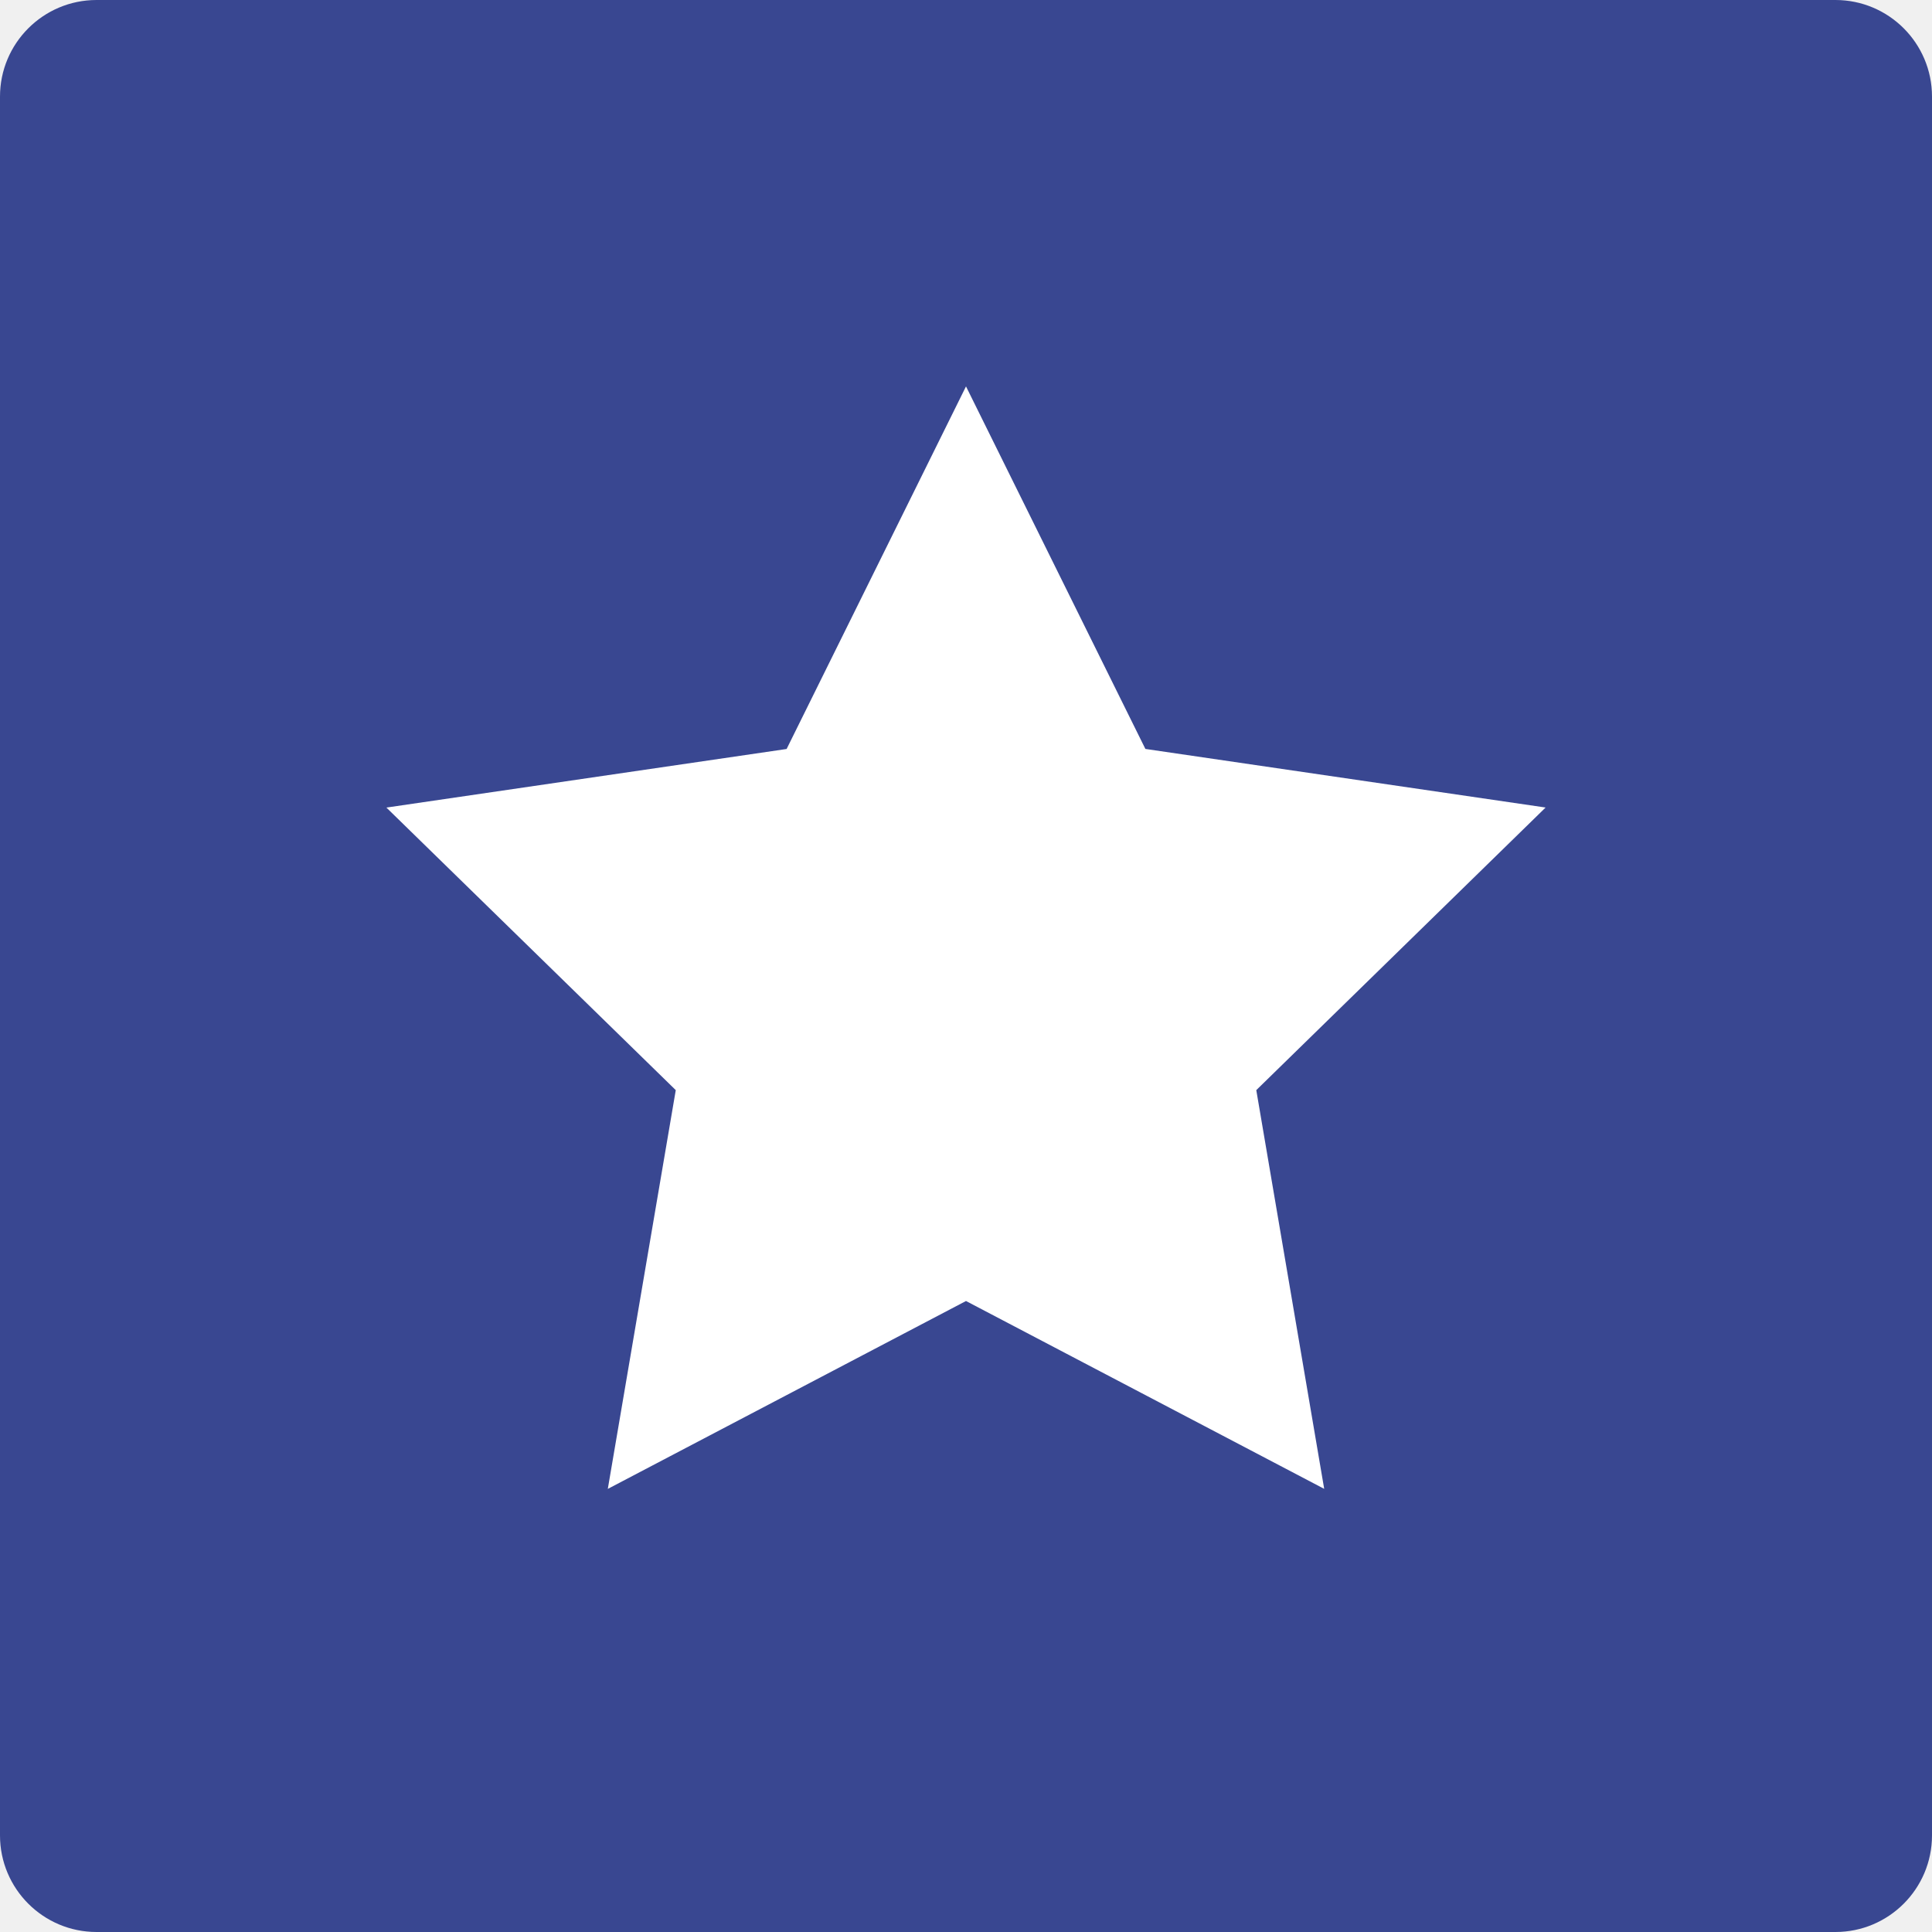
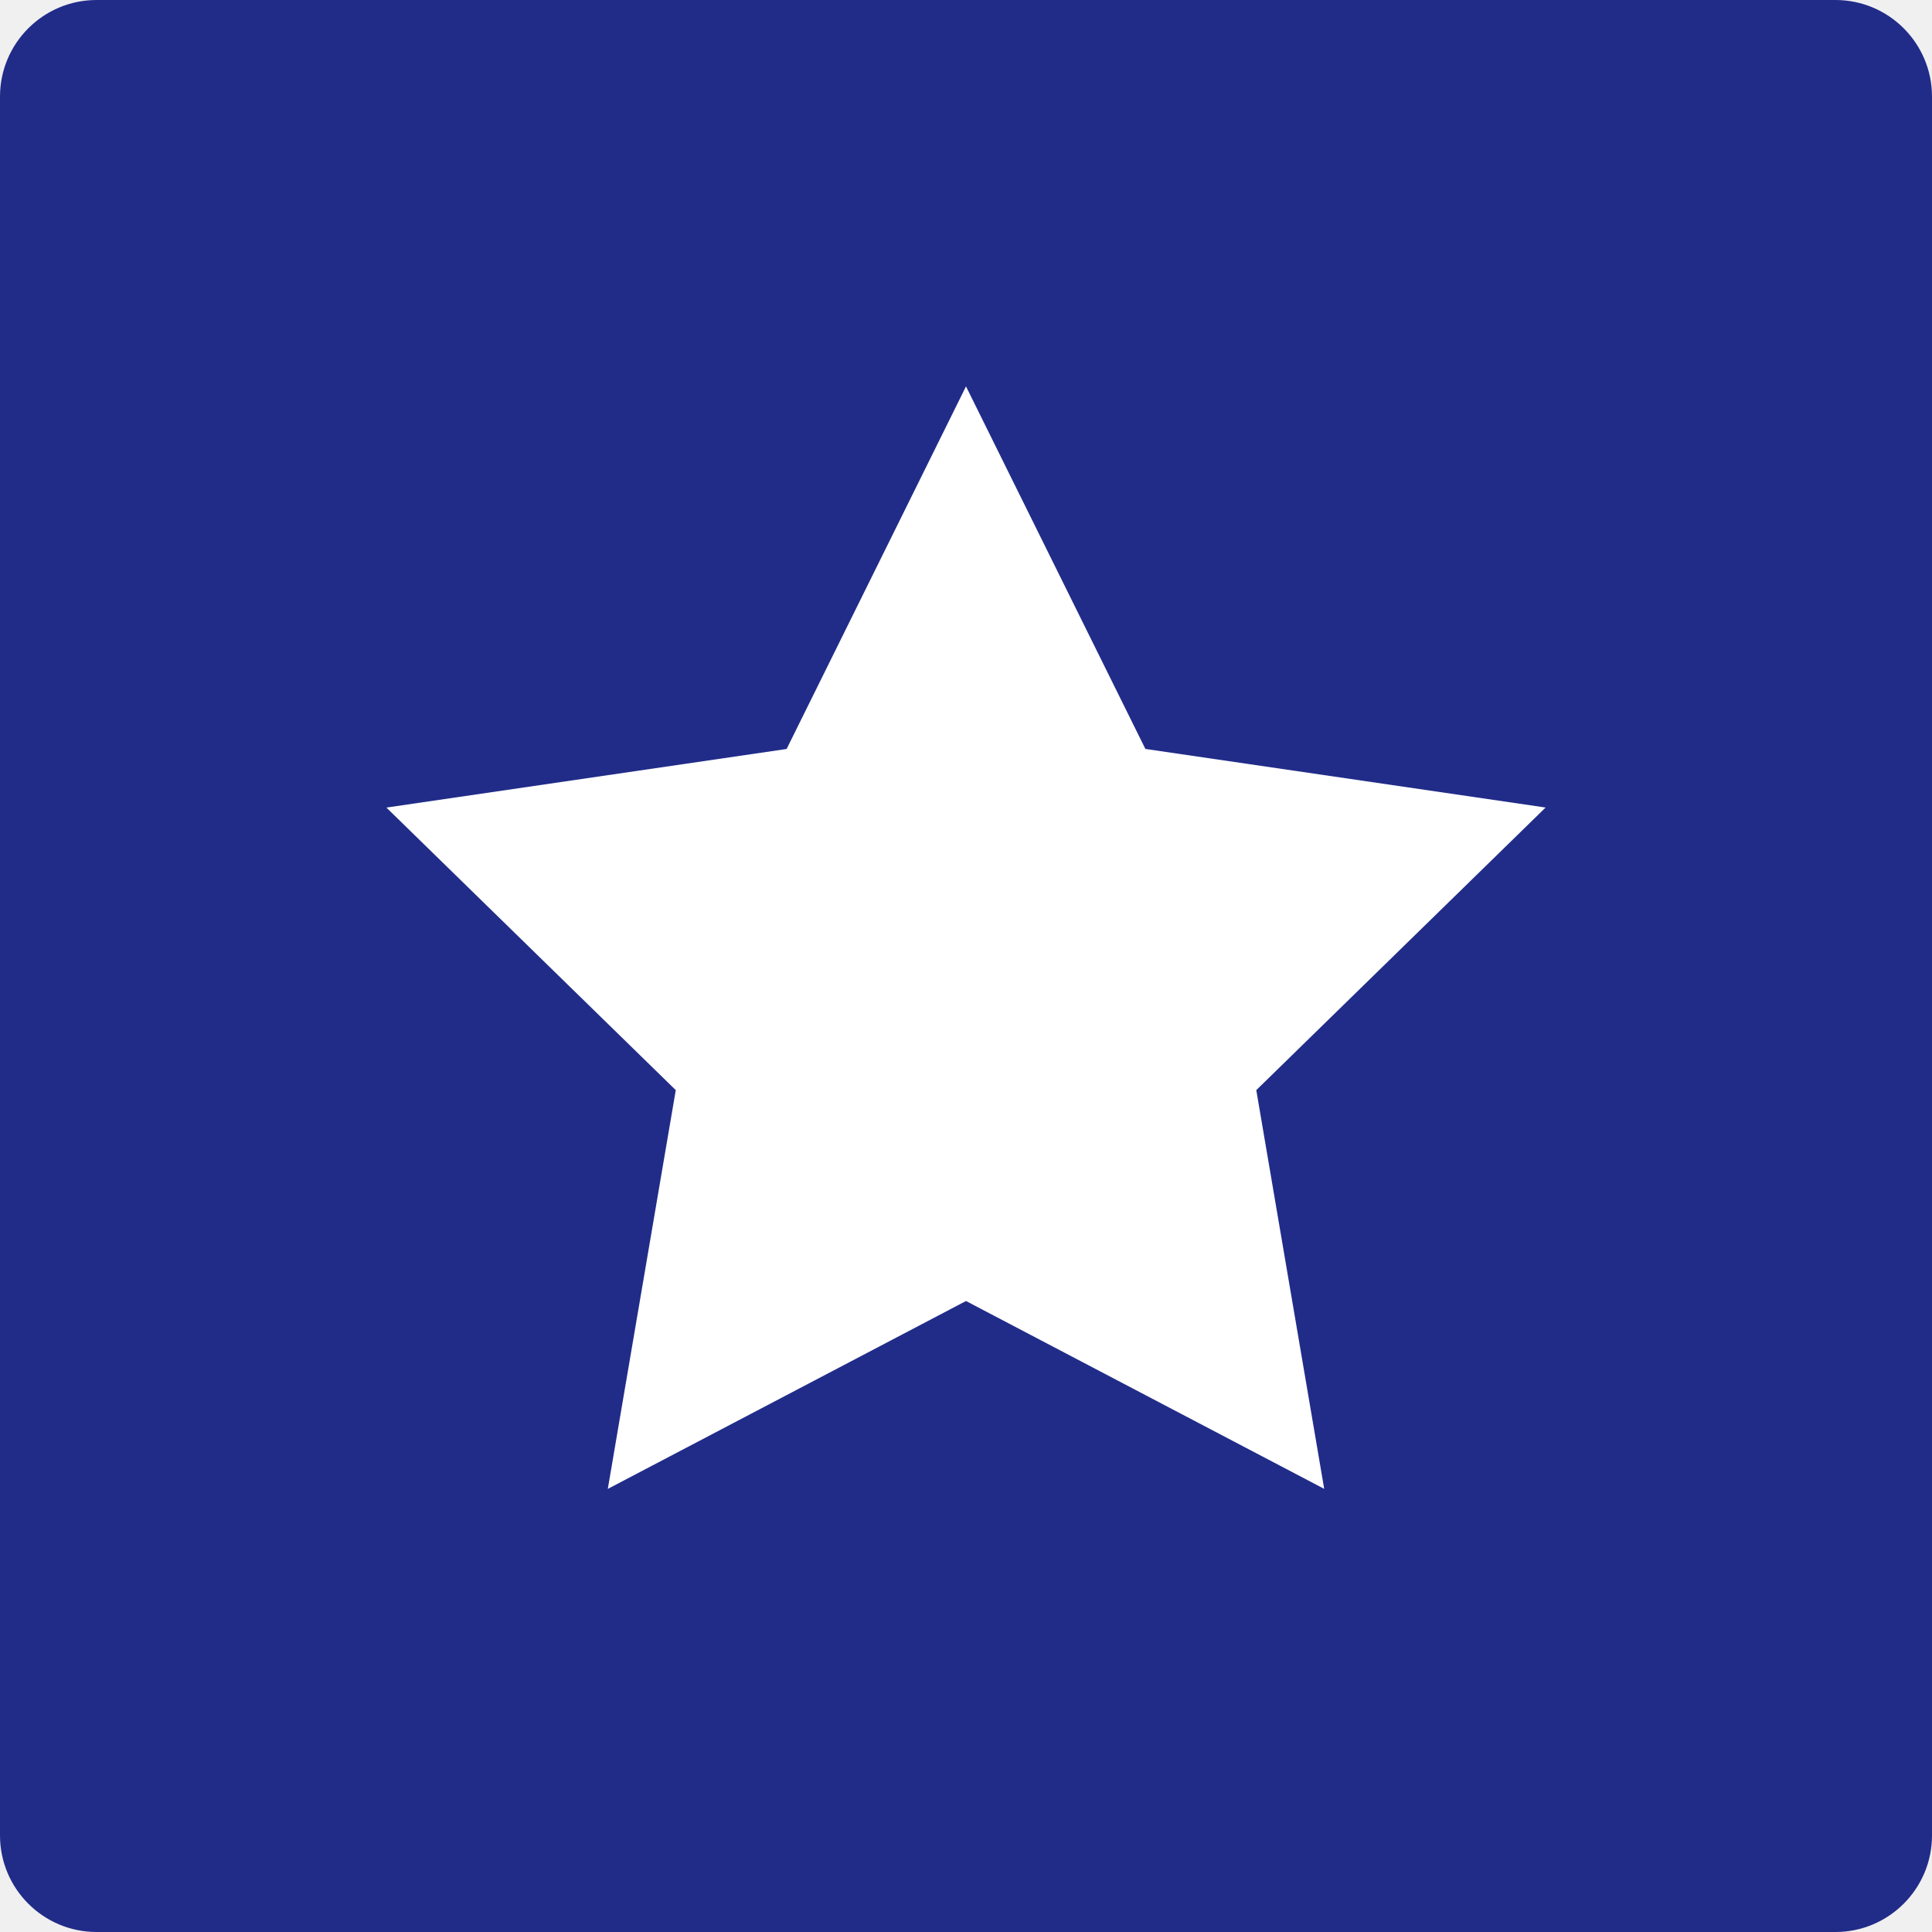
<svg xmlns="http://www.w3.org/2000/svg" width="40" height="40">
  <g fill="none" fill-rule="evenodd">
-     <rect fill="#394791" width="40" height="40" rx="2" />
+     <rect fill="#212c89" width="40" height="40" rx="2" />
    <path fill="#FFF" d="M20 26.936l-7.416 3.89 1.407-8.256L8 16.72l8.286-1.213L20 8l3.714 7.506L32 16.719l-5.99 5.851 1.406 8.255z" />
  </g>
</svg>
